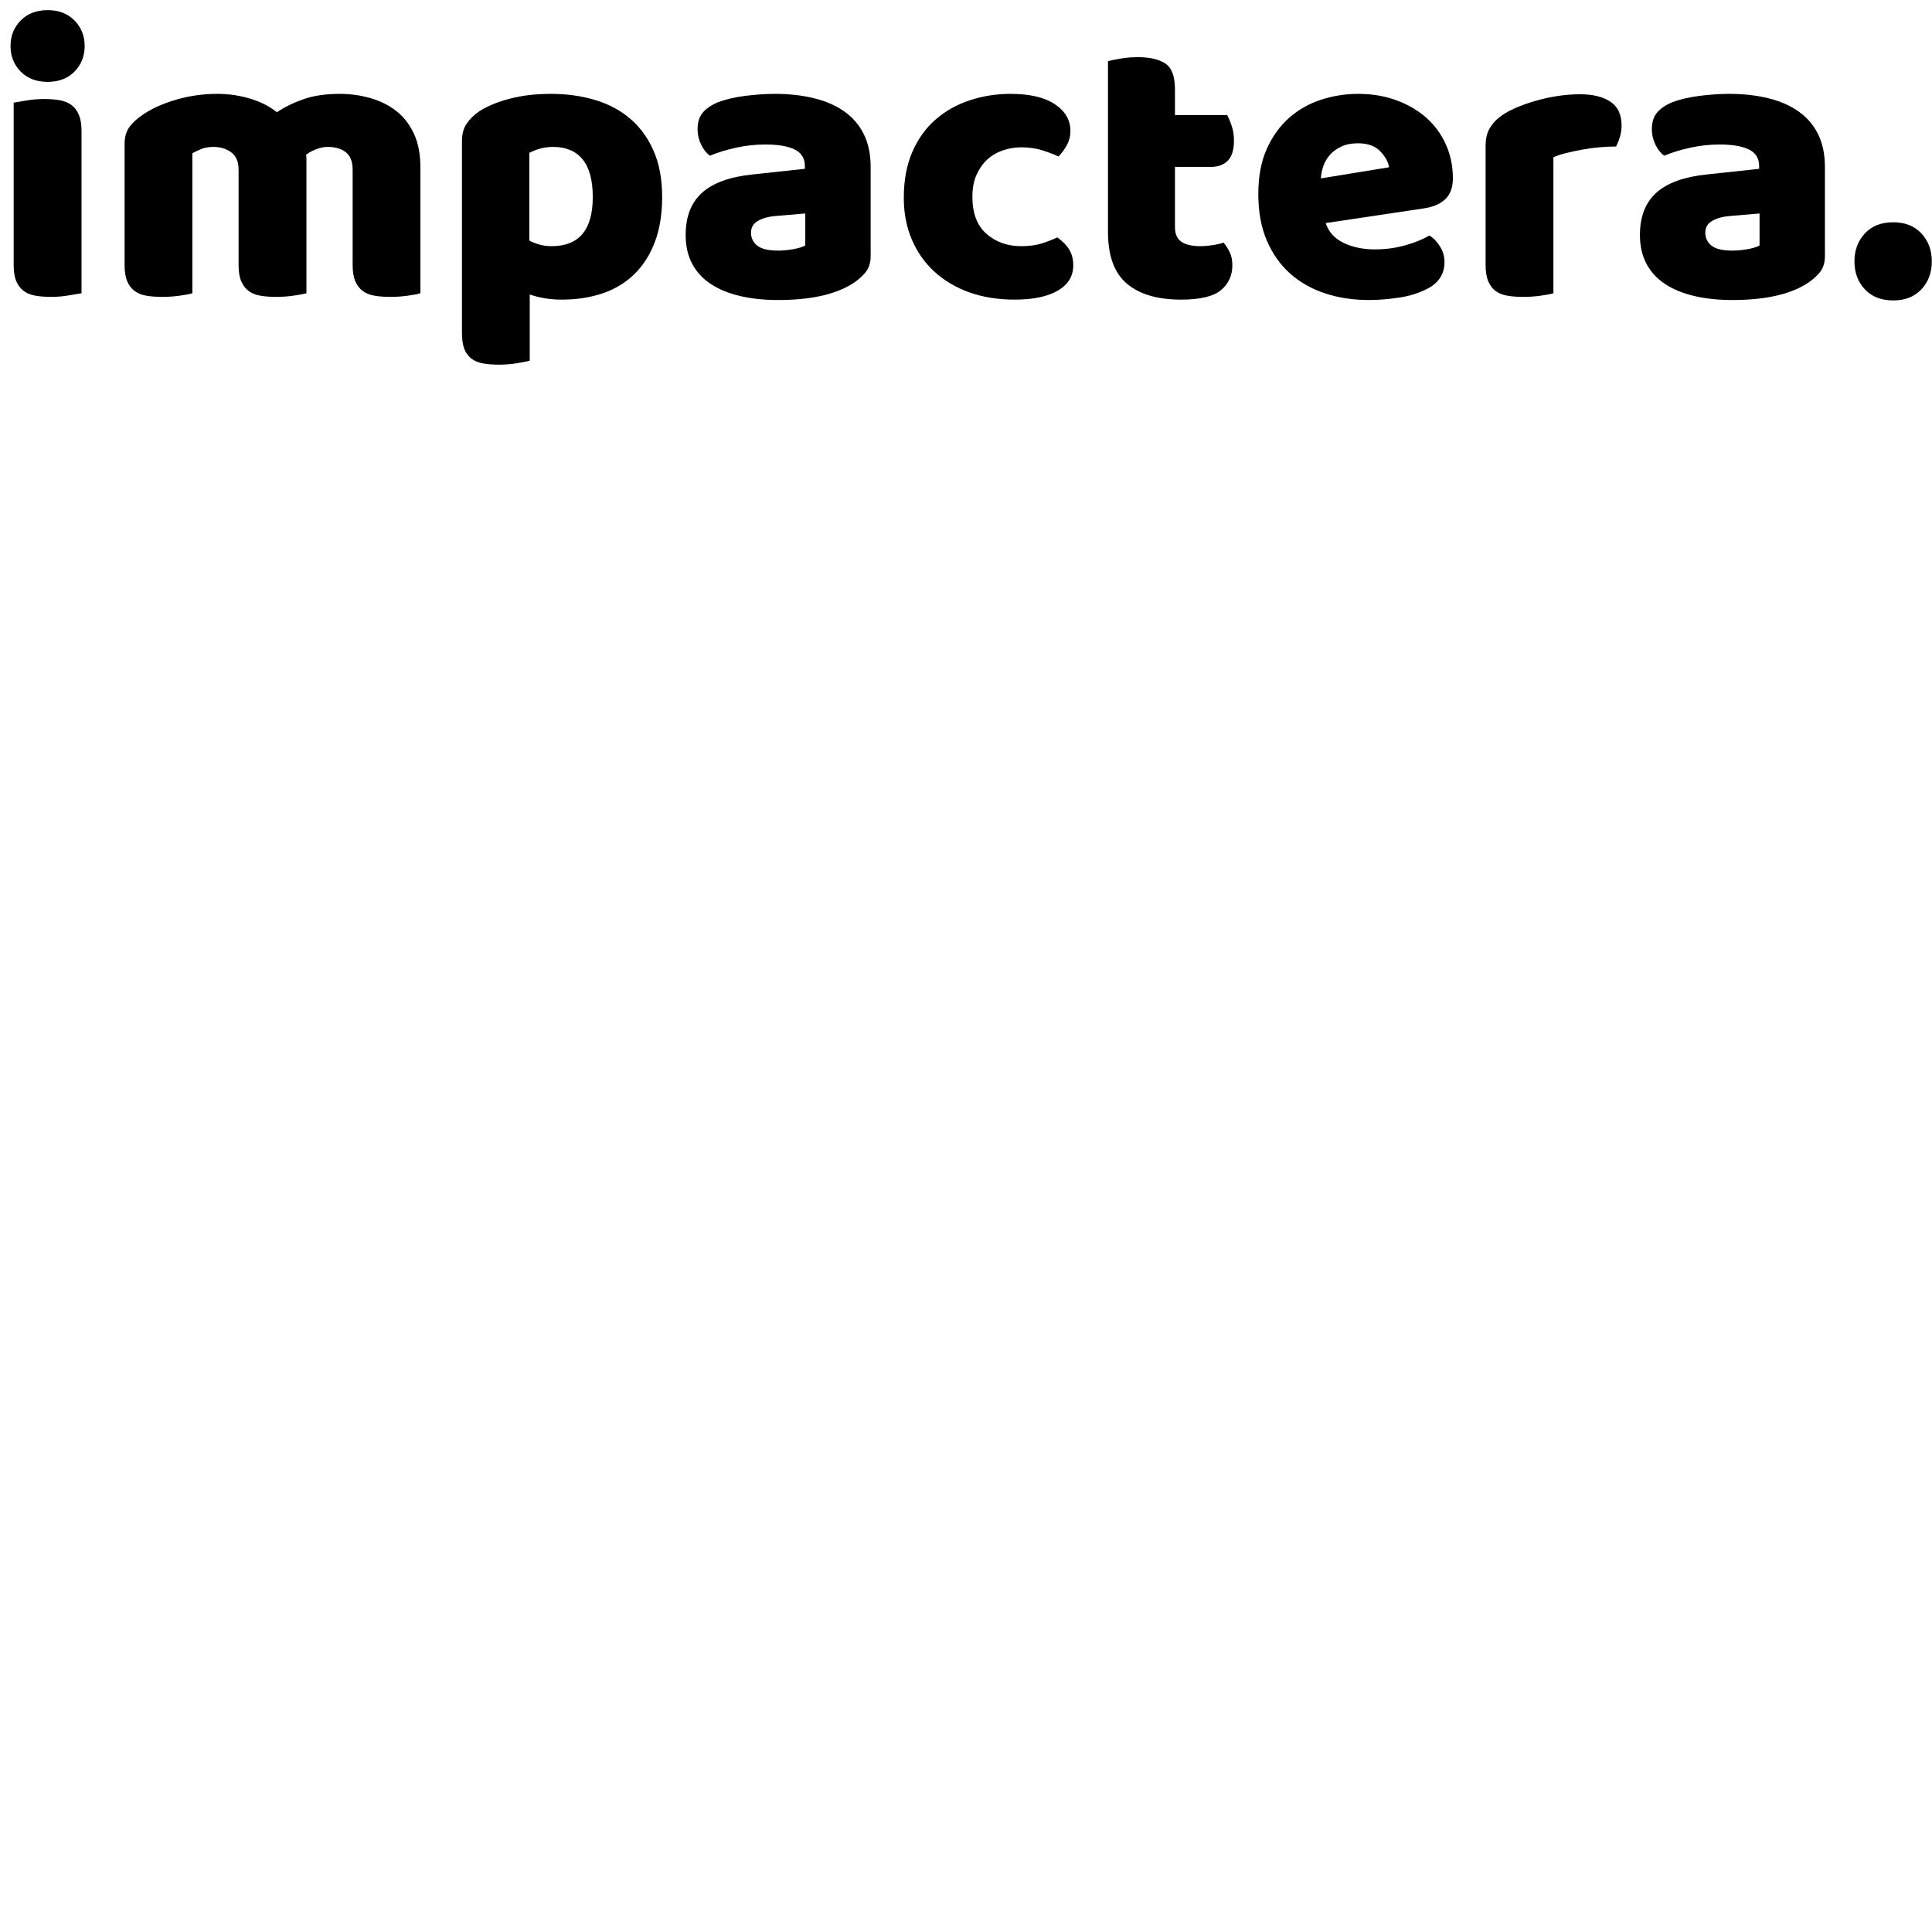
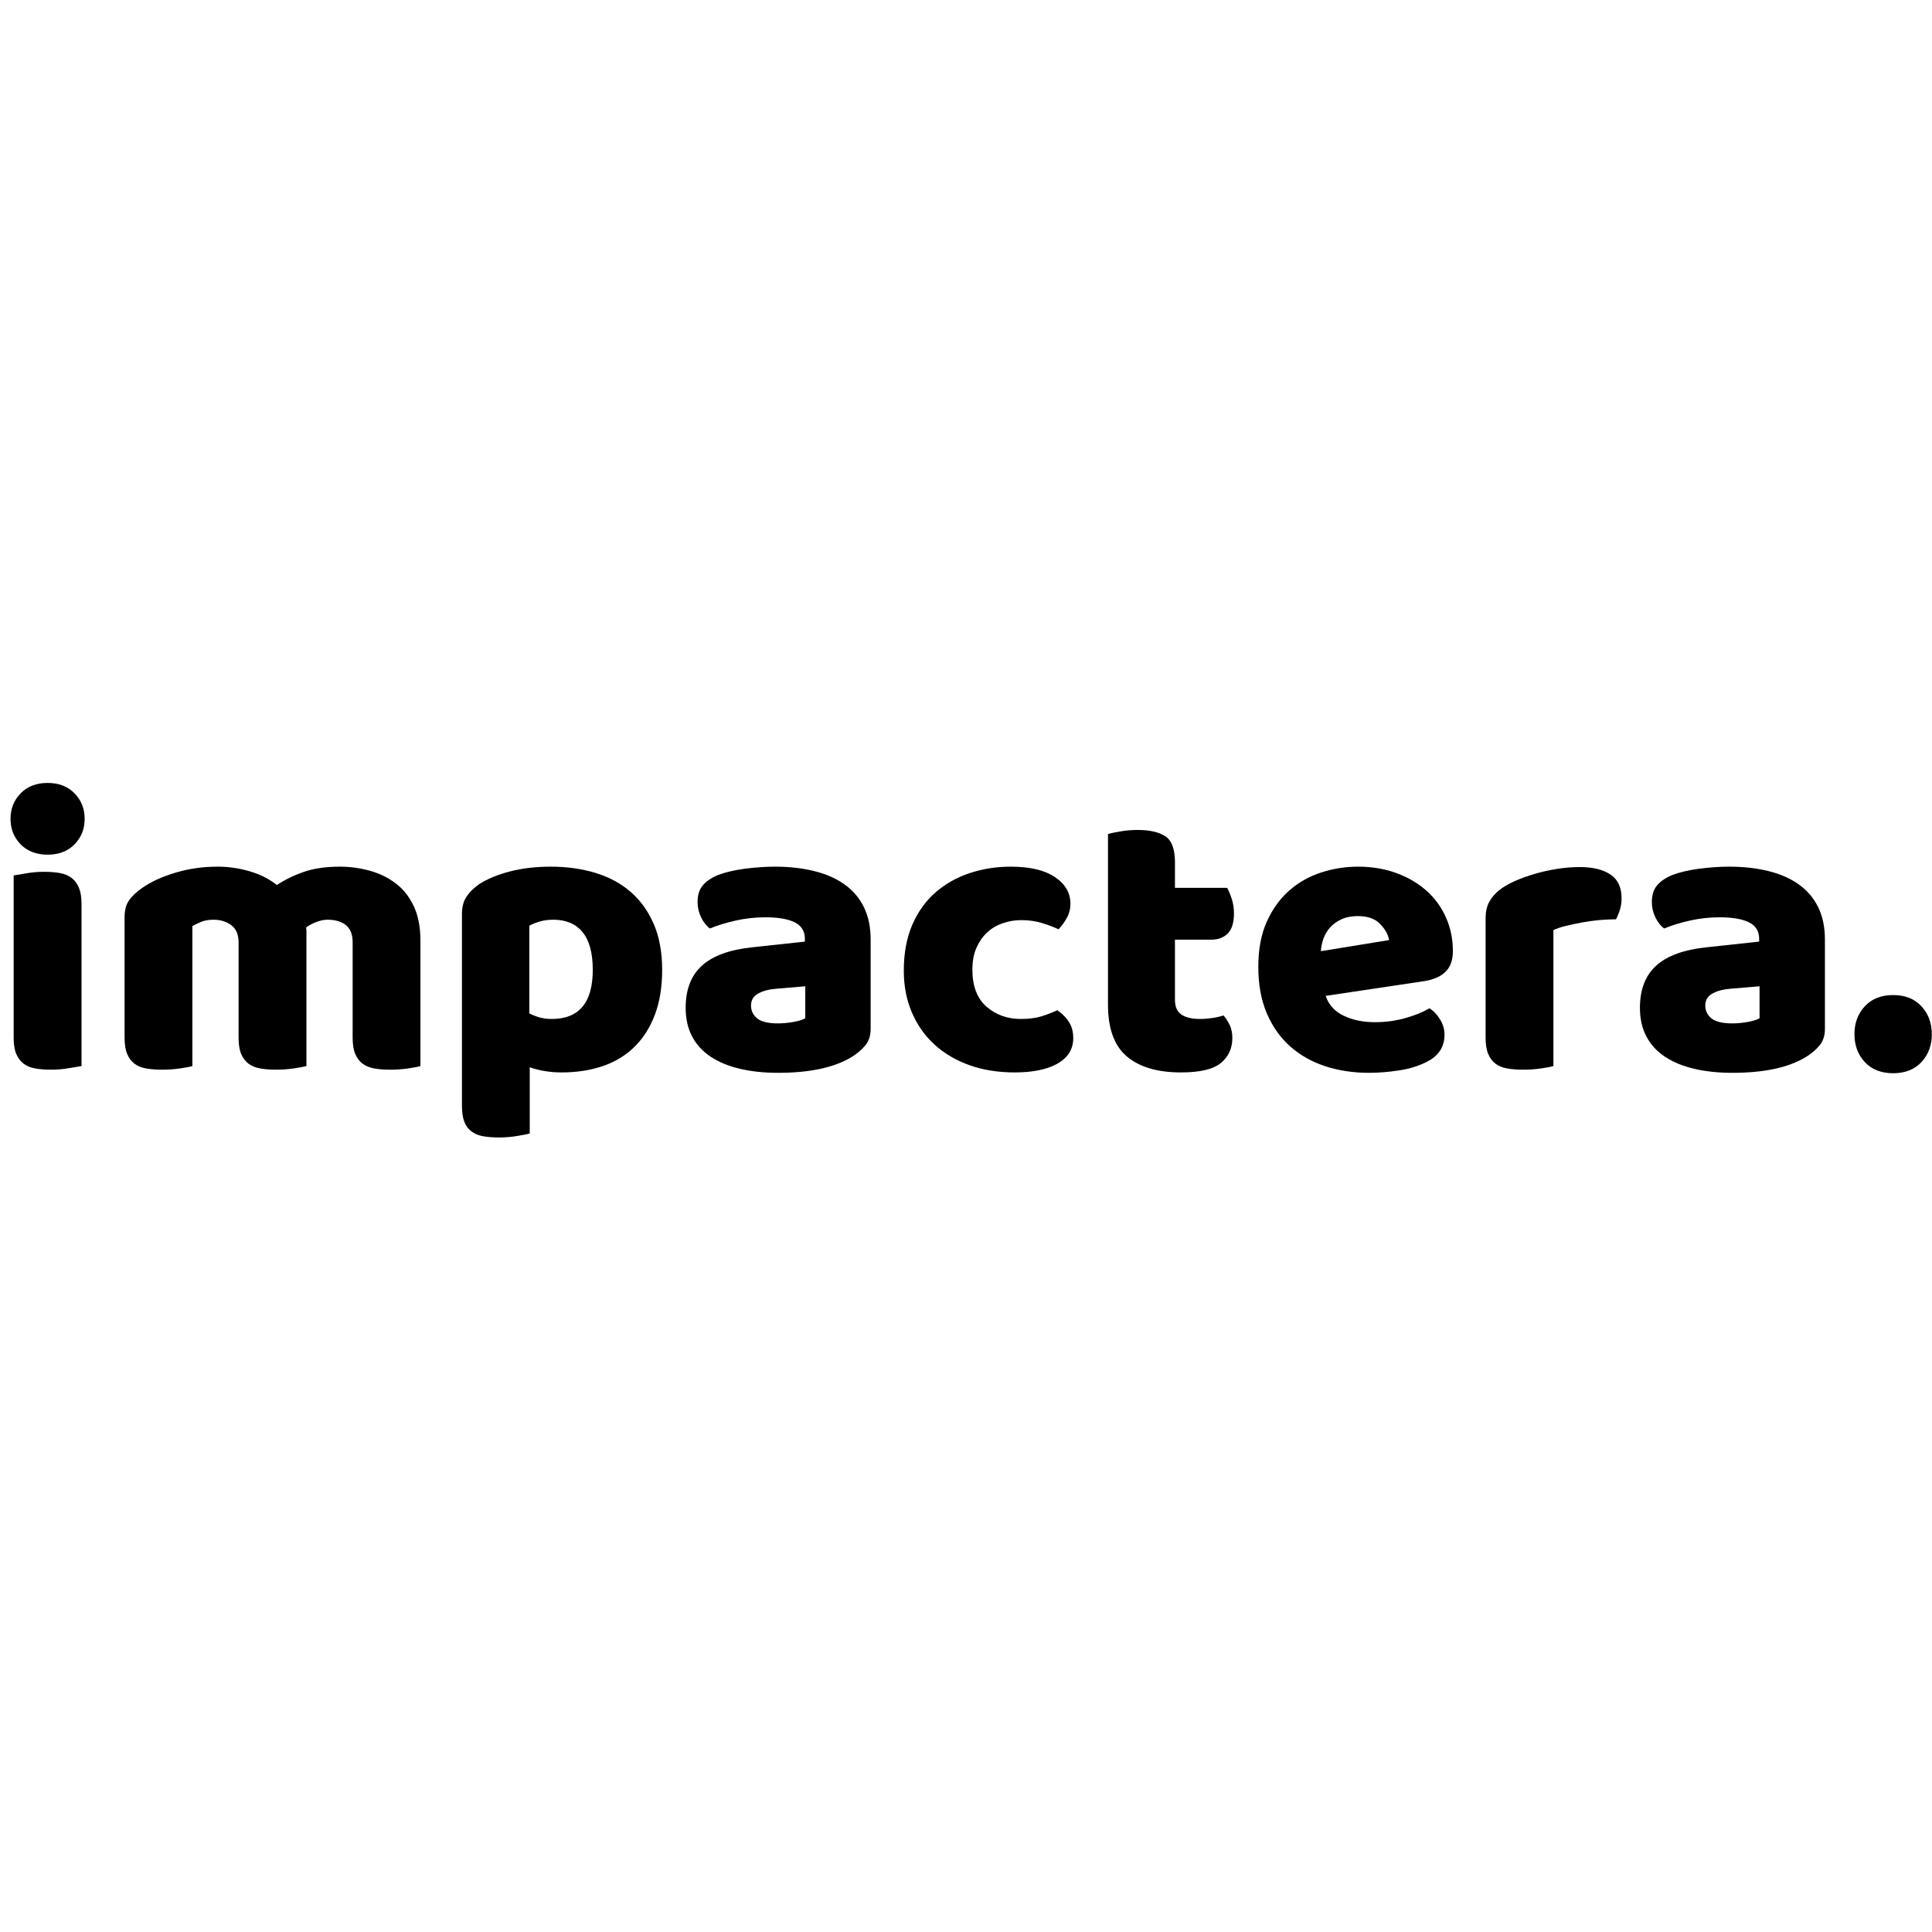
<svg xmlns="http://www.w3.org/2000/svg" width="500" zoomAndPan="magnify" viewBox="0 0 375 375" height="500" preserveAspectRatio="xMidYMid meet" version="1.0">
  <defs>
    <g />
  </defs>
  <rect x="-37.5" width="450" fill="#ffffff" y="-37.5" height="450" fill-opacity="1" />
  <rect x="-37.5" width="450" fill="#ffffff" y="-37.5" height="450" fill-opacity="1" />
  <rect x="-37.5" width="450" fill="#ffffff" y="-37.5" height="450" fill-opacity="1" />
  <g fill="#000000" fill-opacity="1">
-     <g transform="translate(-1.676303, 57)">
+     <g transform="translate(-1.676303, 207)">
      <g>
        <path d="M 3.719 -48.062 C 3.719 -50.031 4.375 -51.68 5.688 -53.016 C 7 -54.359 8.742 -55.031 10.922 -55.031 C 13.086 -55.031 14.828 -54.359 16.141 -53.016 C 17.453 -51.68 18.109 -50.031 18.109 -48.062 C 18.109 -46.102 17.453 -44.453 16.141 -43.109 C 14.828 -41.773 13.086 -41.109 10.922 -41.109 C 8.742 -41.109 7 -41.773 5.688 -43.109 C 4.375 -44.453 3.719 -46.102 3.719 -48.062 Z M 17.5 -0.078 C 16.926 0.023 16.082 0.164 14.969 0.344 C 13.863 0.531 12.742 0.625 11.609 0.625 C 10.473 0.625 9.453 0.547 8.547 0.391 C 7.648 0.234 6.891 -0.07 6.266 -0.531 C 5.648 -1 5.172 -1.633 4.828 -2.438 C 4.492 -3.238 4.328 -4.285 4.328 -5.578 L 4.328 -37.078 C 4.898 -37.18 5.738 -37.32 6.844 -37.5 C 7.957 -37.688 9.082 -37.781 10.219 -37.781 C 11.352 -37.781 12.367 -37.703 13.266 -37.547 C 14.172 -37.391 14.93 -37.078 15.547 -36.609 C 16.172 -36.148 16.648 -35.52 16.984 -34.719 C 17.328 -33.914 17.5 -32.867 17.5 -31.578 Z M 17.5 -0.078 " />
      </g>
    </g>
  </g>
  <g fill="#000000" fill-opacity="1">
-     <g transform="translate(20.15114, 57)">
+     <g transform="translate(20.15114, 207)">
      <g>
        <path d="M 22.062 -38.781 C 24.176 -38.781 26.25 -38.484 28.281 -37.891 C 30.32 -37.297 32.094 -36.406 33.594 -35.219 C 35.145 -36.25 36.883 -37.098 38.812 -37.766 C 40.75 -38.441 43.086 -38.781 45.828 -38.781 C 47.785 -38.781 49.707 -38.52 51.594 -38 C 53.477 -37.488 55.156 -36.676 56.625 -35.562 C 58.094 -34.457 59.266 -32.988 60.141 -31.156 C 61.016 -29.32 61.453 -27.086 61.453 -24.453 L 61.453 -0.078 C 60.941 0.078 60.129 0.234 59.016 0.391 C 57.91 0.547 56.766 0.625 55.578 0.625 C 54.441 0.625 53.422 0.547 52.516 0.391 C 51.617 0.234 50.859 -0.07 50.234 -0.531 C 49.617 -1 49.141 -1.633 48.797 -2.438 C 48.461 -3.238 48.297 -4.285 48.297 -5.578 L 48.297 -24.078 C 48.297 -25.617 47.859 -26.738 46.984 -27.438 C 46.109 -28.133 44.922 -28.484 43.422 -28.484 C 42.703 -28.484 41.926 -28.316 41.094 -27.984 C 40.27 -27.648 39.656 -27.301 39.25 -26.938 C 39.301 -26.727 39.328 -26.531 39.328 -26.344 C 39.328 -26.164 39.328 -26.004 39.328 -25.859 L 39.328 -0.078 C 38.754 0.078 37.91 0.234 36.797 0.391 C 35.691 0.547 34.57 0.625 33.438 0.625 C 32.301 0.625 31.281 0.547 30.375 0.391 C 29.477 0.234 28.719 -0.07 28.094 -0.531 C 27.477 -1 27 -1.633 26.656 -2.438 C 26.32 -3.238 26.156 -4.285 26.156 -5.578 L 26.156 -24.078 C 26.156 -25.617 25.676 -26.738 24.719 -27.438 C 23.77 -28.133 22.625 -28.484 21.281 -28.484 C 20.352 -28.484 19.551 -28.344 18.875 -28.062 C 18.207 -27.781 17.645 -27.508 17.188 -27.25 L 17.188 -0.078 C 16.664 0.078 15.848 0.234 14.734 0.391 C 13.629 0.547 12.484 0.625 11.297 0.625 C 10.16 0.625 9.141 0.547 8.234 0.391 C 7.336 0.234 6.578 -0.07 5.953 -0.531 C 5.336 -1 4.863 -1.633 4.531 -2.438 C 4.195 -3.238 4.031 -4.285 4.031 -5.578 L 4.031 -28.953 C 4.031 -30.348 4.328 -31.457 4.922 -32.281 C 5.516 -33.102 6.328 -33.875 7.359 -34.594 C 9.109 -35.832 11.285 -36.836 13.891 -37.609 C 16.492 -38.391 19.219 -38.781 22.062 -38.781 Z M 22.062 -38.781 " />
      </g>
    </g>
  </g>
  <g fill="#000000" fill-opacity="1">
-     <g transform="translate(85.63347, 57)">
+     <g transform="translate(85.63347, 207)">
      <g>
        <path d="M 21.281 -38.781 C 24.383 -38.781 27.266 -38.379 29.922 -37.578 C 32.578 -36.773 34.859 -35.547 36.766 -33.891 C 38.672 -32.242 40.164 -30.172 41.25 -27.672 C 42.344 -25.172 42.891 -22.191 42.891 -18.734 C 42.891 -15.43 42.422 -12.539 41.484 -10.062 C 40.555 -7.582 39.238 -5.504 37.531 -3.828 C 35.832 -2.148 33.781 -0.898 31.375 -0.078 C 28.977 0.742 26.312 1.156 23.375 1.156 C 21.156 1.156 19.094 0.82 17.188 0.156 L 17.188 13 C 16.664 13.156 15.836 13.32 14.703 13.5 C 13.566 13.688 12.406 13.781 11.219 13.781 C 10.082 13.781 9.062 13.703 8.156 13.547 C 7.258 13.391 6.5 13.078 5.875 12.609 C 5.258 12.148 4.797 11.52 4.484 10.719 C 4.18 9.914 4.031 8.867 4.031 7.578 L 4.031 -29.562 C 4.031 -30.957 4.328 -32.094 4.922 -32.969 C 5.516 -33.852 6.328 -34.656 7.359 -35.375 C 8.953 -36.406 10.938 -37.227 13.312 -37.844 C 15.688 -38.469 18.344 -38.781 21.281 -38.781 Z M 21.438 -9.219 C 26.758 -9.219 29.422 -12.391 29.422 -18.734 C 29.422 -22.035 28.758 -24.484 27.438 -26.078 C 26.125 -27.68 24.227 -28.484 21.75 -28.484 C 20.77 -28.484 19.891 -28.363 19.109 -28.125 C 18.336 -27.895 17.672 -27.629 17.109 -27.328 L 17.109 -10.297 C 17.723 -9.984 18.391 -9.723 19.109 -9.516 C 19.836 -9.316 20.613 -9.219 21.438 -9.219 Z M 21.438 -9.219 " />
      </g>
    </g>
  </g>
  <g fill="#000000" fill-opacity="1">
-     <g transform="translate(130.9138, 57)">
+     <g transform="translate(130.9138, 207)">
      <g>
        <path d="M 20.125 -8.359 C 21 -8.359 21.961 -8.445 23.016 -8.625 C 24.078 -8.812 24.867 -9.055 25.391 -9.359 L 25.391 -15.562 L 19.812 -15.094 C 18.375 -14.988 17.188 -14.676 16.25 -14.156 C 15.32 -13.645 14.859 -12.875 14.859 -11.844 C 14.859 -10.812 15.258 -9.973 16.062 -9.328 C 16.863 -8.68 18.219 -8.359 20.125 -8.359 Z M 19.5 -38.781 C 22.289 -38.781 24.832 -38.492 27.125 -37.922 C 29.426 -37.359 31.391 -36.492 33.016 -35.328 C 34.641 -34.172 35.891 -32.703 36.766 -30.922 C 37.641 -29.141 38.078 -27.035 38.078 -24.609 L 38.078 -7.281 C 38.078 -5.938 37.703 -4.836 36.953 -3.984 C 36.211 -3.129 35.328 -2.395 34.297 -1.781 C 30.941 0.227 26.219 1.234 20.125 1.234 C 17.383 1.234 14.914 0.973 12.719 0.453 C 10.531 -0.055 8.648 -0.828 7.078 -1.859 C 5.504 -2.891 4.289 -4.203 3.438 -5.797 C 2.594 -7.398 2.172 -9.258 2.172 -11.375 C 2.172 -14.938 3.227 -17.672 5.344 -19.578 C 7.457 -21.492 10.734 -22.68 15.172 -23.141 L 25.312 -24.234 L 25.312 -24.766 C 25.312 -26.266 24.648 -27.336 23.328 -27.984 C 22.016 -28.629 20.125 -28.953 17.656 -28.953 C 15.688 -28.953 13.773 -28.742 11.922 -28.328 C 10.066 -27.922 8.391 -27.406 6.891 -26.781 C 6.223 -27.25 5.656 -27.957 5.188 -28.906 C 4.719 -29.863 4.484 -30.859 4.484 -31.891 C 4.484 -33.234 4.805 -34.301 5.453 -35.094 C 6.098 -35.895 7.094 -36.582 8.438 -37.156 C 9.938 -37.719 11.703 -38.129 13.734 -38.391 C 15.773 -38.648 17.695 -38.781 19.5 -38.781 Z M 19.5 -38.781 " />
      </g>
    </g>
  </g>
  <g fill="#000000" fill-opacity="1">
-     <g transform="translate(173.0207, 57)">
+     <g transform="translate(173.0207, 207)">
      <g>
        <path d="M 25.234 -28.406 C 23.941 -28.406 22.711 -28.195 21.547 -27.781 C 20.391 -27.375 19.383 -26.77 18.531 -25.969 C 17.688 -25.164 17.004 -24.172 16.484 -22.984 C 15.973 -21.797 15.719 -20.406 15.719 -18.812 C 15.719 -15.613 16.629 -13.211 18.453 -11.609 C 20.285 -10.016 22.52 -9.219 25.156 -9.219 C 26.707 -9.219 28.051 -9.395 29.188 -9.75 C 30.32 -10.113 31.328 -10.504 32.203 -10.922 C 33.234 -10.191 34.004 -9.398 34.516 -8.547 C 35.035 -7.703 35.297 -6.688 35.297 -5.5 C 35.297 -3.383 34.289 -1.742 32.281 -0.578 C 30.27 0.578 27.484 1.156 23.922 1.156 C 20.672 1.156 17.727 0.68 15.094 -0.266 C 12.457 -1.223 10.195 -2.566 8.312 -4.297 C 6.438 -6.023 4.984 -8.102 3.953 -10.531 C 2.922 -12.957 2.406 -15.641 2.406 -18.578 C 2.406 -21.984 2.957 -24.961 4.062 -27.516 C 5.176 -30.066 6.688 -32.164 8.594 -33.812 C 10.5 -35.469 12.703 -36.707 15.203 -37.531 C 17.711 -38.363 20.359 -38.781 23.141 -38.781 C 26.859 -38.781 29.723 -38.109 31.734 -36.766 C 33.742 -35.422 34.75 -33.691 34.75 -31.578 C 34.75 -30.598 34.516 -29.68 34.047 -28.828 C 33.586 -27.984 33.051 -27.25 32.438 -26.625 C 31.562 -27.039 30.504 -27.441 29.266 -27.828 C 28.023 -28.211 26.68 -28.406 25.234 -28.406 Z M 25.234 -28.406 " />
      </g>
    </g>
  </g>
  <g fill="#000000" fill-opacity="1">
-     <g transform="translate(210.8704, 57)">
+     <g transform="translate(210.8704, 207)">
      <g>
        <path d="M 17.188 -12.922 C 17.188 -11.586 17.609 -10.633 18.453 -10.062 C 19.305 -9.5 20.508 -9.219 22.062 -9.219 C 22.832 -9.219 23.629 -9.281 24.453 -9.406 C 25.285 -9.531 26.008 -9.695 26.625 -9.906 C 27.094 -9.344 27.492 -8.711 27.828 -8.016 C 28.16 -7.316 28.328 -6.477 28.328 -5.5 C 28.328 -3.531 27.594 -1.926 26.125 -0.688 C 24.656 0.539 22.062 1.156 18.344 1.156 C 13.801 1.156 10.305 0.125 7.859 -1.938 C 5.41 -4 4.188 -7.352 4.188 -12 L 4.188 -45.125 C 4.75 -45.281 5.555 -45.445 6.609 -45.625 C 7.672 -45.812 8.797 -45.906 9.984 -45.906 C 12.254 -45.906 14.02 -45.504 15.281 -44.703 C 16.551 -43.898 17.188 -42.207 17.188 -39.625 L 17.188 -34.672 L 27.328 -34.672 C 27.629 -34.109 27.922 -33.398 28.203 -32.547 C 28.492 -31.691 28.641 -30.75 28.641 -29.719 C 28.641 -27.914 28.238 -26.613 27.438 -25.812 C 26.633 -25.008 25.566 -24.609 24.234 -24.609 L 17.188 -24.609 Z M 17.188 -12.922 " />
      </g>
    </g>
  </g>
  <g fill="#000000" fill-opacity="1">
-     <g transform="translate(241.8313, 57)">
+     <g transform="translate(241.8313, 207)">
      <g>
        <path d="M 23.922 1.234 C 20.867 1.234 18.039 0.812 15.438 -0.031 C 12.832 -0.883 10.562 -2.16 8.625 -3.859 C 6.695 -5.566 5.176 -7.711 4.062 -10.297 C 2.957 -12.879 2.406 -15.895 2.406 -19.344 C 2.406 -22.75 2.957 -25.676 4.062 -28.125 C 5.176 -30.582 6.633 -32.598 8.438 -34.172 C 10.238 -35.742 12.301 -36.906 14.625 -37.656 C 16.945 -38.406 19.32 -38.781 21.75 -38.781 C 24.488 -38.781 26.977 -38.363 29.219 -37.531 C 31.469 -36.707 33.406 -35.57 35.031 -34.125 C 36.656 -32.688 37.914 -30.961 38.812 -28.953 C 39.719 -26.941 40.172 -24.75 40.172 -22.375 C 40.172 -20.613 39.68 -19.27 38.703 -18.344 C 37.723 -17.414 36.352 -16.82 34.594 -16.562 L 15.484 -13.703 C 16.047 -11.992 17.203 -10.711 18.953 -9.859 C 20.711 -9.016 22.727 -8.594 25 -8.594 C 27.113 -8.594 29.113 -8.863 31 -9.406 C 32.883 -9.945 34.422 -10.578 35.609 -11.297 C 36.43 -10.785 37.125 -10.062 37.688 -9.125 C 38.258 -8.195 38.547 -7.219 38.547 -6.188 C 38.547 -3.863 37.461 -2.133 35.297 -1 C 33.641 -0.125 31.781 0.461 29.719 0.766 C 27.656 1.078 25.723 1.234 23.922 1.234 Z M 21.75 -29.188 C 20.508 -29.188 19.438 -28.977 18.531 -28.562 C 17.633 -28.145 16.898 -27.613 16.328 -26.969 C 15.766 -26.332 15.336 -25.613 15.047 -24.812 C 14.766 -24.008 14.598 -23.195 14.547 -22.375 L 27.781 -24.531 C 27.633 -25.562 27.066 -26.594 26.078 -27.625 C 25.098 -28.664 23.656 -29.188 21.75 -29.188 Z M 21.75 -29.188 " />
      </g>
    </g>
  </g>
  <g fill="#000000" fill-opacity="1">
-     <g transform="translate(284.3252, 57)">
+     <g transform="translate(284.3252, 207)">
      <g>
        <path d="M 17.188 -0.078 C 16.664 0.078 15.848 0.234 14.734 0.391 C 13.629 0.547 12.484 0.625 11.297 0.625 C 10.16 0.625 9.141 0.547 8.234 0.391 C 7.336 0.234 6.578 -0.07 5.953 -0.531 C 5.336 -1 4.863 -1.633 4.531 -2.438 C 4.195 -3.238 4.031 -4.285 4.031 -5.578 L 4.031 -28.797 C 4.031 -29.984 4.25 -31 4.688 -31.844 C 5.125 -32.695 5.754 -33.461 6.578 -34.141 C 7.398 -34.805 8.414 -35.41 9.625 -35.953 C 10.844 -36.492 12.148 -36.969 13.547 -37.375 C 14.941 -37.789 16.383 -38.113 17.875 -38.344 C 19.375 -38.582 20.875 -38.703 22.375 -38.703 C 24.844 -38.703 26.801 -38.223 28.25 -37.266 C 29.695 -36.316 30.422 -34.758 30.422 -32.594 C 30.422 -31.863 30.316 -31.148 30.109 -30.453 C 29.898 -29.766 29.645 -29.133 29.344 -28.562 C 28.258 -28.562 27.148 -28.508 26.016 -28.406 C 24.879 -28.301 23.766 -28.145 22.672 -27.938 C 21.586 -27.738 20.566 -27.52 19.609 -27.281 C 18.66 -27.051 17.852 -26.781 17.188 -26.469 Z M 17.188 -0.078 " />
      </g>
    </g>
  </g>
  <g fill="#000000" fill-opacity="1">
-     <g transform="translate(316.1375, 57)">
+     <g transform="translate(316.1375, 207)">
      <g>
        <path d="M 20.125 -8.359 C 21 -8.359 21.961 -8.445 23.016 -8.625 C 24.078 -8.812 24.867 -9.055 25.391 -9.359 L 25.391 -15.562 L 19.812 -15.094 C 18.375 -14.988 17.188 -14.676 16.25 -14.156 C 15.32 -13.645 14.859 -12.875 14.859 -11.844 C 14.859 -10.812 15.258 -9.973 16.062 -9.328 C 16.863 -8.68 18.219 -8.359 20.125 -8.359 Z M 19.5 -38.781 C 22.289 -38.781 24.832 -38.492 27.125 -37.922 C 29.426 -37.359 31.391 -36.492 33.016 -35.328 C 34.641 -34.172 35.891 -32.703 36.766 -30.922 C 37.641 -29.141 38.078 -27.035 38.078 -24.609 L 38.078 -7.281 C 38.078 -5.938 37.703 -4.836 36.953 -3.984 C 36.211 -3.129 35.328 -2.395 34.297 -1.781 C 30.941 0.227 26.219 1.234 20.125 1.234 C 17.383 1.234 14.914 0.973 12.719 0.453 C 10.531 -0.055 8.648 -0.828 7.078 -1.859 C 5.504 -2.891 4.289 -4.203 3.438 -5.797 C 2.594 -7.398 2.172 -9.258 2.172 -11.375 C 2.172 -14.938 3.227 -17.672 5.344 -19.578 C 7.457 -21.492 10.734 -22.68 15.172 -23.141 L 25.312 -24.234 L 25.312 -24.766 C 25.312 -26.266 24.648 -27.336 23.328 -27.984 C 22.016 -28.629 20.125 -28.953 17.656 -28.953 C 15.688 -28.953 13.773 -28.742 11.922 -28.328 C 10.066 -27.922 8.391 -27.406 6.891 -26.781 C 6.223 -27.25 5.656 -27.957 5.188 -28.906 C 4.719 -29.863 4.484 -30.859 4.484 -31.891 C 4.484 -33.234 4.805 -34.301 5.453 -35.094 C 6.098 -35.895 7.094 -36.582 8.438 -37.156 C 9.938 -37.719 11.703 -38.129 13.734 -38.391 C 15.773 -38.648 17.695 -38.781 19.5 -38.781 Z M 19.5 -38.781 " />
      </g>
    </g>
  </g>
  <g fill="#000000" fill-opacity="1">
-     <g transform="translate(358.2443, 57)">
+     <g transform="translate(358.2443, 207)">
      <g>
        <path d="M 1.703 -6.266 C 1.703 -8.43 2.375 -10.238 3.719 -11.688 C 5.062 -13.133 6.895 -13.859 9.219 -13.859 C 11.531 -13.859 13.359 -13.133 14.703 -11.688 C 16.047 -10.238 16.719 -8.43 16.719 -6.266 C 16.719 -4.098 16.047 -2.289 14.703 -0.844 C 13.359 0.594 11.531 1.312 9.219 1.312 C 6.895 1.312 5.062 0.594 3.719 -0.844 C 2.375 -2.289 1.703 -4.098 1.703 -6.266 Z M 1.703 -6.266 " />
      </g>
    </g>
  </g>
</svg>
